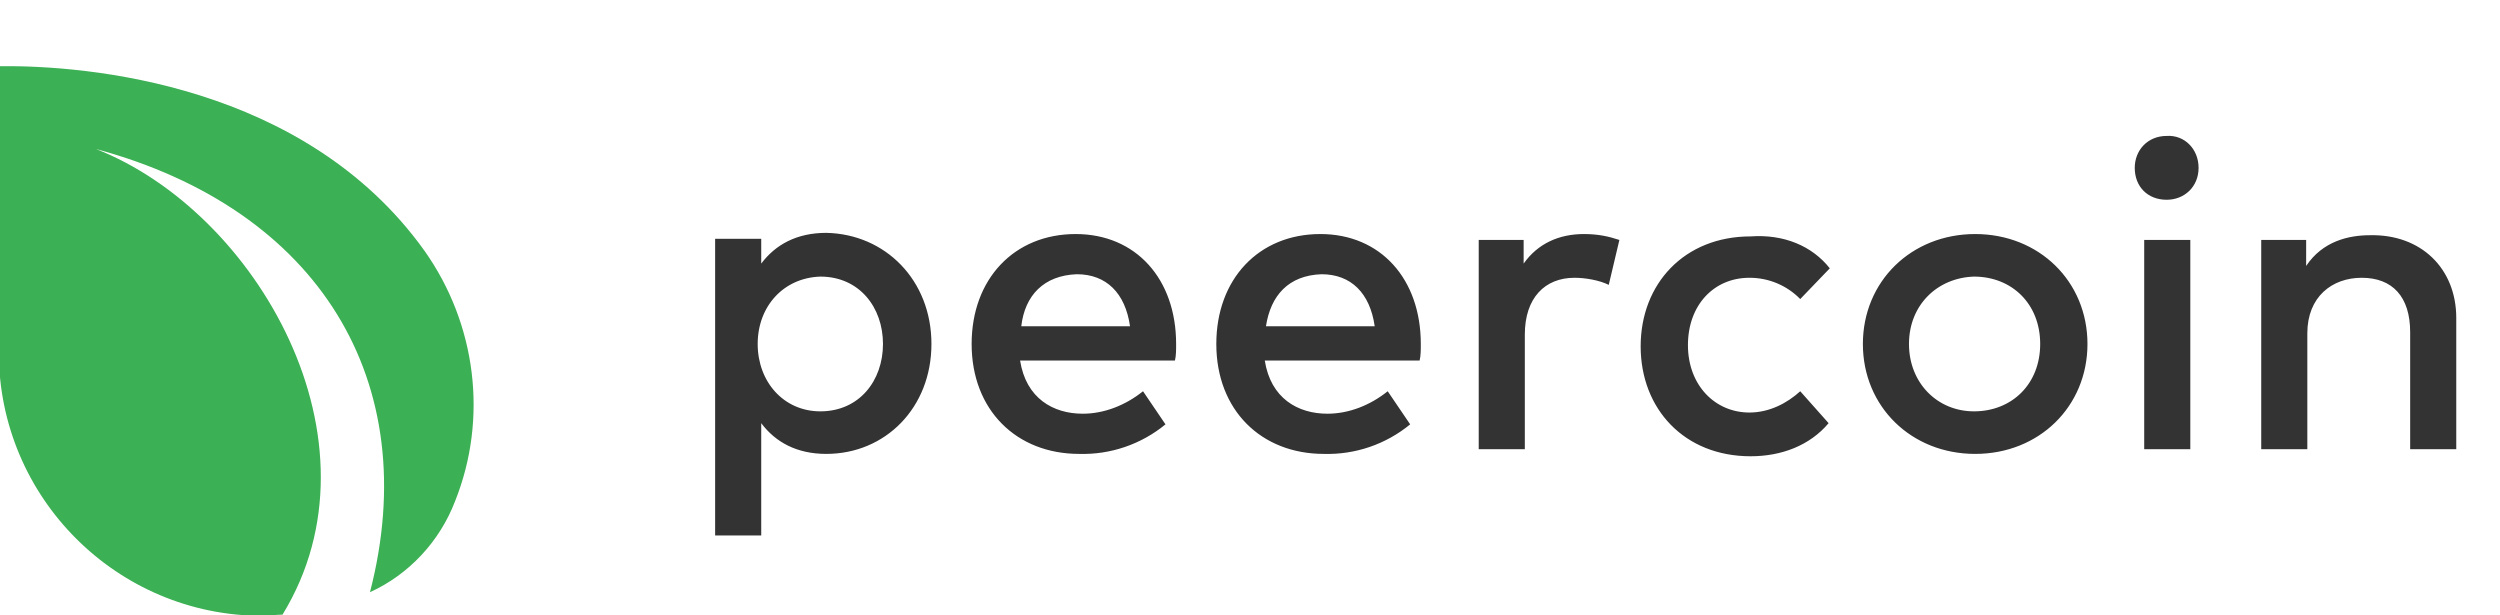
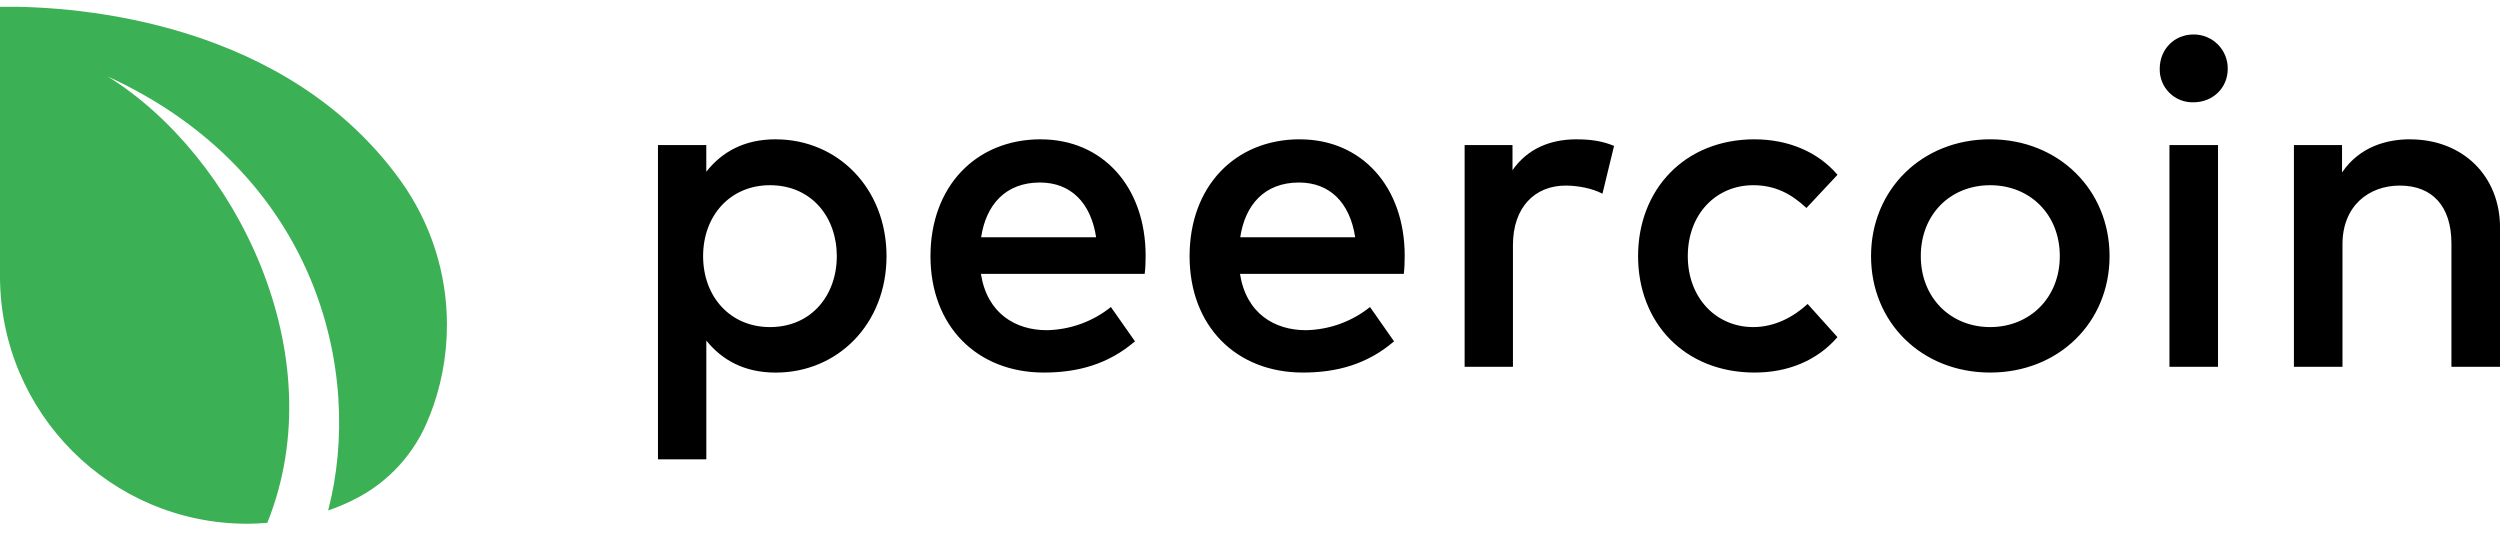
- <svg xmlns="http://www.w3.org/2000/svg" id="Camada_1" viewBox="0 0 211.5 52">
-   <style>.st2{fill:#333}</style>
-   <path d="M6855.9 2813c-.6 0-1.1.1-1.7.1-12.3 0-22.3-10-22.3-22.3V2766.6c7.5-.1 25.9 1.5 36 15.6 4.4 6.2 5.4 14.2 2.6 21.2-1.3 3.4-3.9 6.2-7.2 7.7 4.6-17.8-4.3-32.4-23.2-37.5 13.6 5.3 24.8 24.7 15.8 39.4z" fill="#3cb054" transform="translate(-6832 -2761)" />
-   <path class="st2" d="M6910.8 2790.1c0 5.4-3.9 9.3-8.9 9.3-2.5 0-4.3-1-5.5-2.6v9.5h-3.9v-25.1h3.9v2.1c1.2-1.6 3-2.6 5.5-2.6 5 .1 8.9 4 8.9 9.4zm-14.7 0c0 3.2 2.2 5.7 5.3 5.7 3.3 0 5.3-2.6 5.3-5.7s-2-5.7-5.3-5.7c-3.1.1-5.3 2.5-5.3 5.7zM6931.5 2790.1c0 .5 0 1-.1 1.4h-13.1c.5 3.2 2.8 4.5 5.3 4.5 1.8 0 3.6-.7 5.1-1.9l1.9 2.8a11 11 0 0 1-7.3 2.5c-5.3 0-9.1-3.7-9.1-9.3 0-5.5 3.6-9.3 8.8-9.3 5.1 0 8.5 3.8 8.5 9.3zm-13.1-1.5h9.2c-.4-2.8-2-4.4-4.5-4.4-2.8.1-4.4 1.8-4.7 4.4zM6952.2 2790.1c0 .5 0 1-.1 1.4H6939c.5 3.2 2.8 4.5 5.3 4.5 1.8 0 3.6-.7 5.1-1.9l1.9 2.8a11 11 0 0 1-7.3 2.5c-5.3 0-9.1-3.7-9.1-9.3 0-5.5 3.6-9.3 8.8-9.3 5.1 0 8.5 3.8 8.5 9.3zm-13.1-1.5h9.2c-.4-2.8-2-4.4-4.5-4.4-2.8.1-4.3 1.8-4.7 4.4zM6969 2781.3l-.9 3.8c-.8-.4-2-.6-2.9-.6-2.5 0-4.2 1.7-4.2 4.8v9.7h-3.9v-17.7h3.8v2c1.2-1.7 3-2.5 5.1-2.5 1.2 0 2.1.2 3 .5zM6986.8 2783.7l-2.5 2.6a5.98 5.98 0 0 0-4.3-1.8c-3 0-5.2 2.3-5.2 5.7s2.3 5.7 5.2 5.7c1.7 0 3.2-.8 4.3-1.8l2.4 2.7c-1.6 1.9-4 2.8-6.6 2.8-5.6 0-9.3-4-9.3-9.3s3.7-9.3 9.3-9.3c2.8-.2 5.2.8 6.7 2.7zM7008.6 2790.1c0 5.3-4.1 9.3-9.5 9.3s-9.5-4-9.5-9.3 4.1-9.3 9.5-9.3 9.5 4 9.5 9.3zm-15.1 0c0 3.3 2.4 5.7 5.5 5.7 3.2 0 5.6-2.3 5.6-5.7s-2.4-5.7-5.6-5.7c-3.1.1-5.5 2.4-5.5 5.7zM7018 2775.2c0 1.6-1.2 2.7-2.7 2.7-1.6 0-2.7-1.1-2.7-2.7 0-1.5 1.1-2.7 2.7-2.7 1.5-.1 2.7 1.1 2.7 2.7zm-4.6 23.8v-17.7h3.9v17.7h-3.9zM7039.8 2787.9v11.1h-3.9v-9.9c0-3-1.5-4.6-4.1-4.6-2.5 0-4.6 1.6-4.6 4.7v9.8h-3.9v-17.7h3.8v2.2c1.4-2.1 3.6-2.6 5.4-2.6 4.3-.1 7.3 2.8 7.3 7z" transform="translate(-6832 -2761)" />
+ <svg xmlns="http://www.w3.org/2000/svg" viewBox="0 0 612 130.4">
+   <path d="M65.44 127.99c-2.12.18-3.8.22-4.82.22C27.16 128.28 0 101.04 0 67.59V1.66c20.3-.31 70.4 4.11 98.04 42.54a60.33 60.33 0 0 1 11.37 35.34c0 7.9-1.52 15.46-4.28 22.4l-.02-.02a37.64 37.64 0 0 1-18.78 20.54c-1.98.99-4 1.81-6 2.5 8.82-33.79-2.71-82.72-53.96-106.24 31.13 19.3 55.71 67.87 39.07 109.27z" fill="#3cb054" />
+   <path d="M189.9 34.1c-7.76 0-13.2 3.12-17 7.94v-6.52h-11.83v76.92h11.84V83.37c3.8 4.72 9.23 7.84 16.99 7.84 15.17 0 27.12-11.9 27.12-28.5 0-16.62-11.95-28.6-27.12-28.6zm-1.42 11.24c10.2 0 16.37 7.83 16.37 17.36 0 9.54-6.18 17.37-16.37 17.37-9.74 0-16.36-7.46-16.36-17.37 0-9.9 6.62-17.36 16.36-17.36zM254.8 34.1c-15.98 0-27.02 11.62-27.02 28.6 0 17.18 11.44 28.5 27.75 28.5 8.21 0 15.69-1.97 22.31-7.64l-5.89-8.4a25.87 25.87 0 0 1-15.68 5.67c-7.65 0-14.61-4.06-16.14-13.78h40.09c.17-1.32.23-2.93.23-4.44 0-16.9-10.54-28.5-25.66-28.5zm-.23 10.58c7.53 0 12.46 4.9 13.76 13.4h-28.15c1.2-7.93 5.95-13.4 14.39-13.4zM318.22 34.1c-15.97 0-27.01 11.62-27.01 28.6 0 17.18 11.43 28.5 27.74 28.5 8.21 0 15.69-1.97 22.31-7.64l-5.88-8.4a25.87 25.87 0 0 1-15.7 5.67c-7.64 0-14.6-4.06-16.13-13.78h40.1c.16-1.32.22-2.93.22-4.44 0-16.9-10.53-28.5-25.65-28.5zm-.23 10.58c7.53 0 12.46 4.9 13.76 13.4h-28.14c1.19-7.93 5.94-13.4 14.38-13.4zM386 34.1c-6.63 0-12.12 2.37-15.74 7.56v-6.14h-11.72V89.8h11.83V59.97c0-9.25 5.38-14.54 12.91-14.54 2.9 0 6.51.66 9 1.99l2.84-11.7c-2.72-1.14-5.5-1.61-9.12-1.61zM429.55 34.1C412.33 34.1 401 46.48 401 62.7c0 16.24 11.32 28.5 28.54 28.5 8.15 0 15.29-2.92 20.27-8.67l-7.3-8.12c-3.46 3.2-8.1 5.66-13.31 5.66-9.12 0-16.03-7.17-16.03-17.37 0-10.28 6.91-17.36 16.03-17.36 5.2 0 9.17 1.98 13.02 5.57l7.6-8.12c-4.82-5.66-12.13-8.68-20.28-8.68zM487.2 34.1c-16.77 0-29.17 12.37-29.17 28.6 0 16.24 12.4 28.5 29.16 28.5s29.23-12.26 29.23-28.5c0-16.23-12.46-28.6-29.23-28.6zm0 11.24c9.68 0 17.04 7.08 17.04 17.36 0 10.2-7.36 17.37-17.05 17.37-9.68 0-16.98-7.17-16.98-17.37 0-10.28 7.3-17.36 16.98-17.36zM542.97 89.8V35.51h-11.89V89.8h11.9zm-6-81.36c-4.76 0-8.27 3.68-8.27 8.4a8.01 8.01 0 0 0 8.27 8.2c4.7 0 8.38-3.48 8.38-8.2a8.3 8.3 0 0 0-8.38-8.4zM589.97 34.1c-5.54 0-12.28 1.7-16.64 8.12v-6.7h-11.78V89.8h11.89V59.78c0-9.34 6.4-14.35 14.04-14.35 7.99 0 12.63 5.1 12.63 14.16v30.2h11.9V55.72c0-12.64-9.12-21.61-22.04-21.61z" />
</svg>
